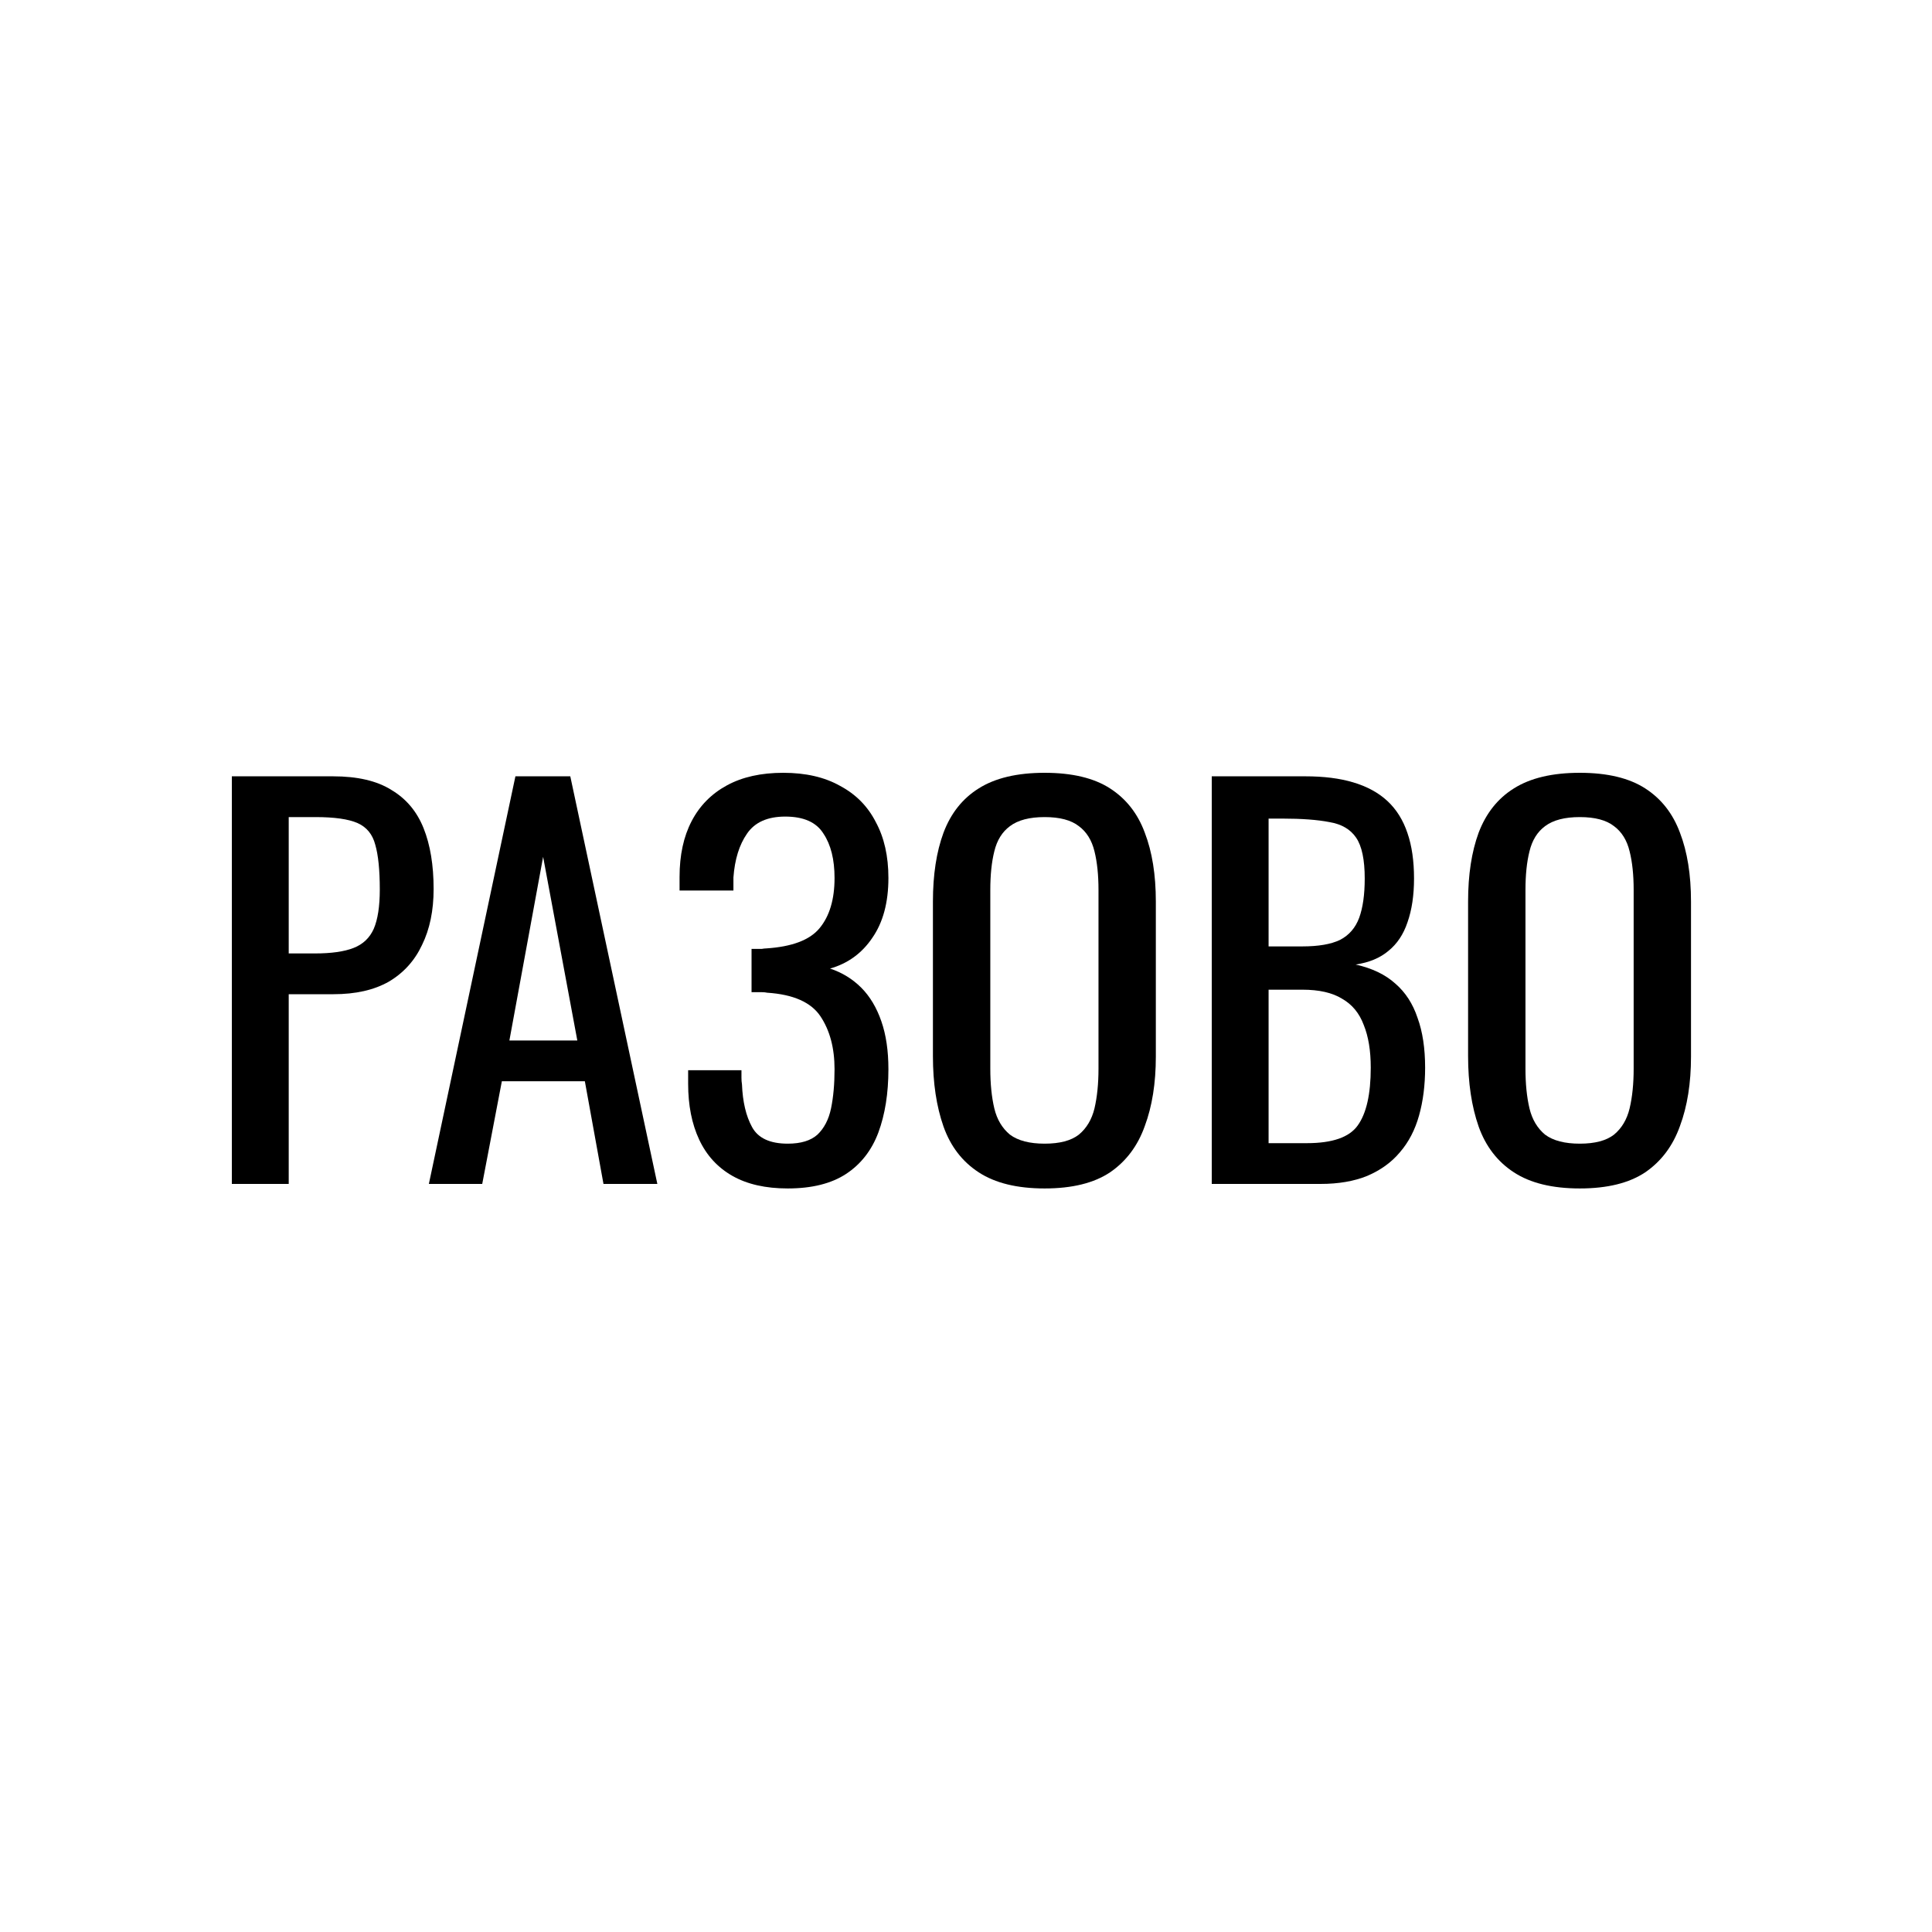
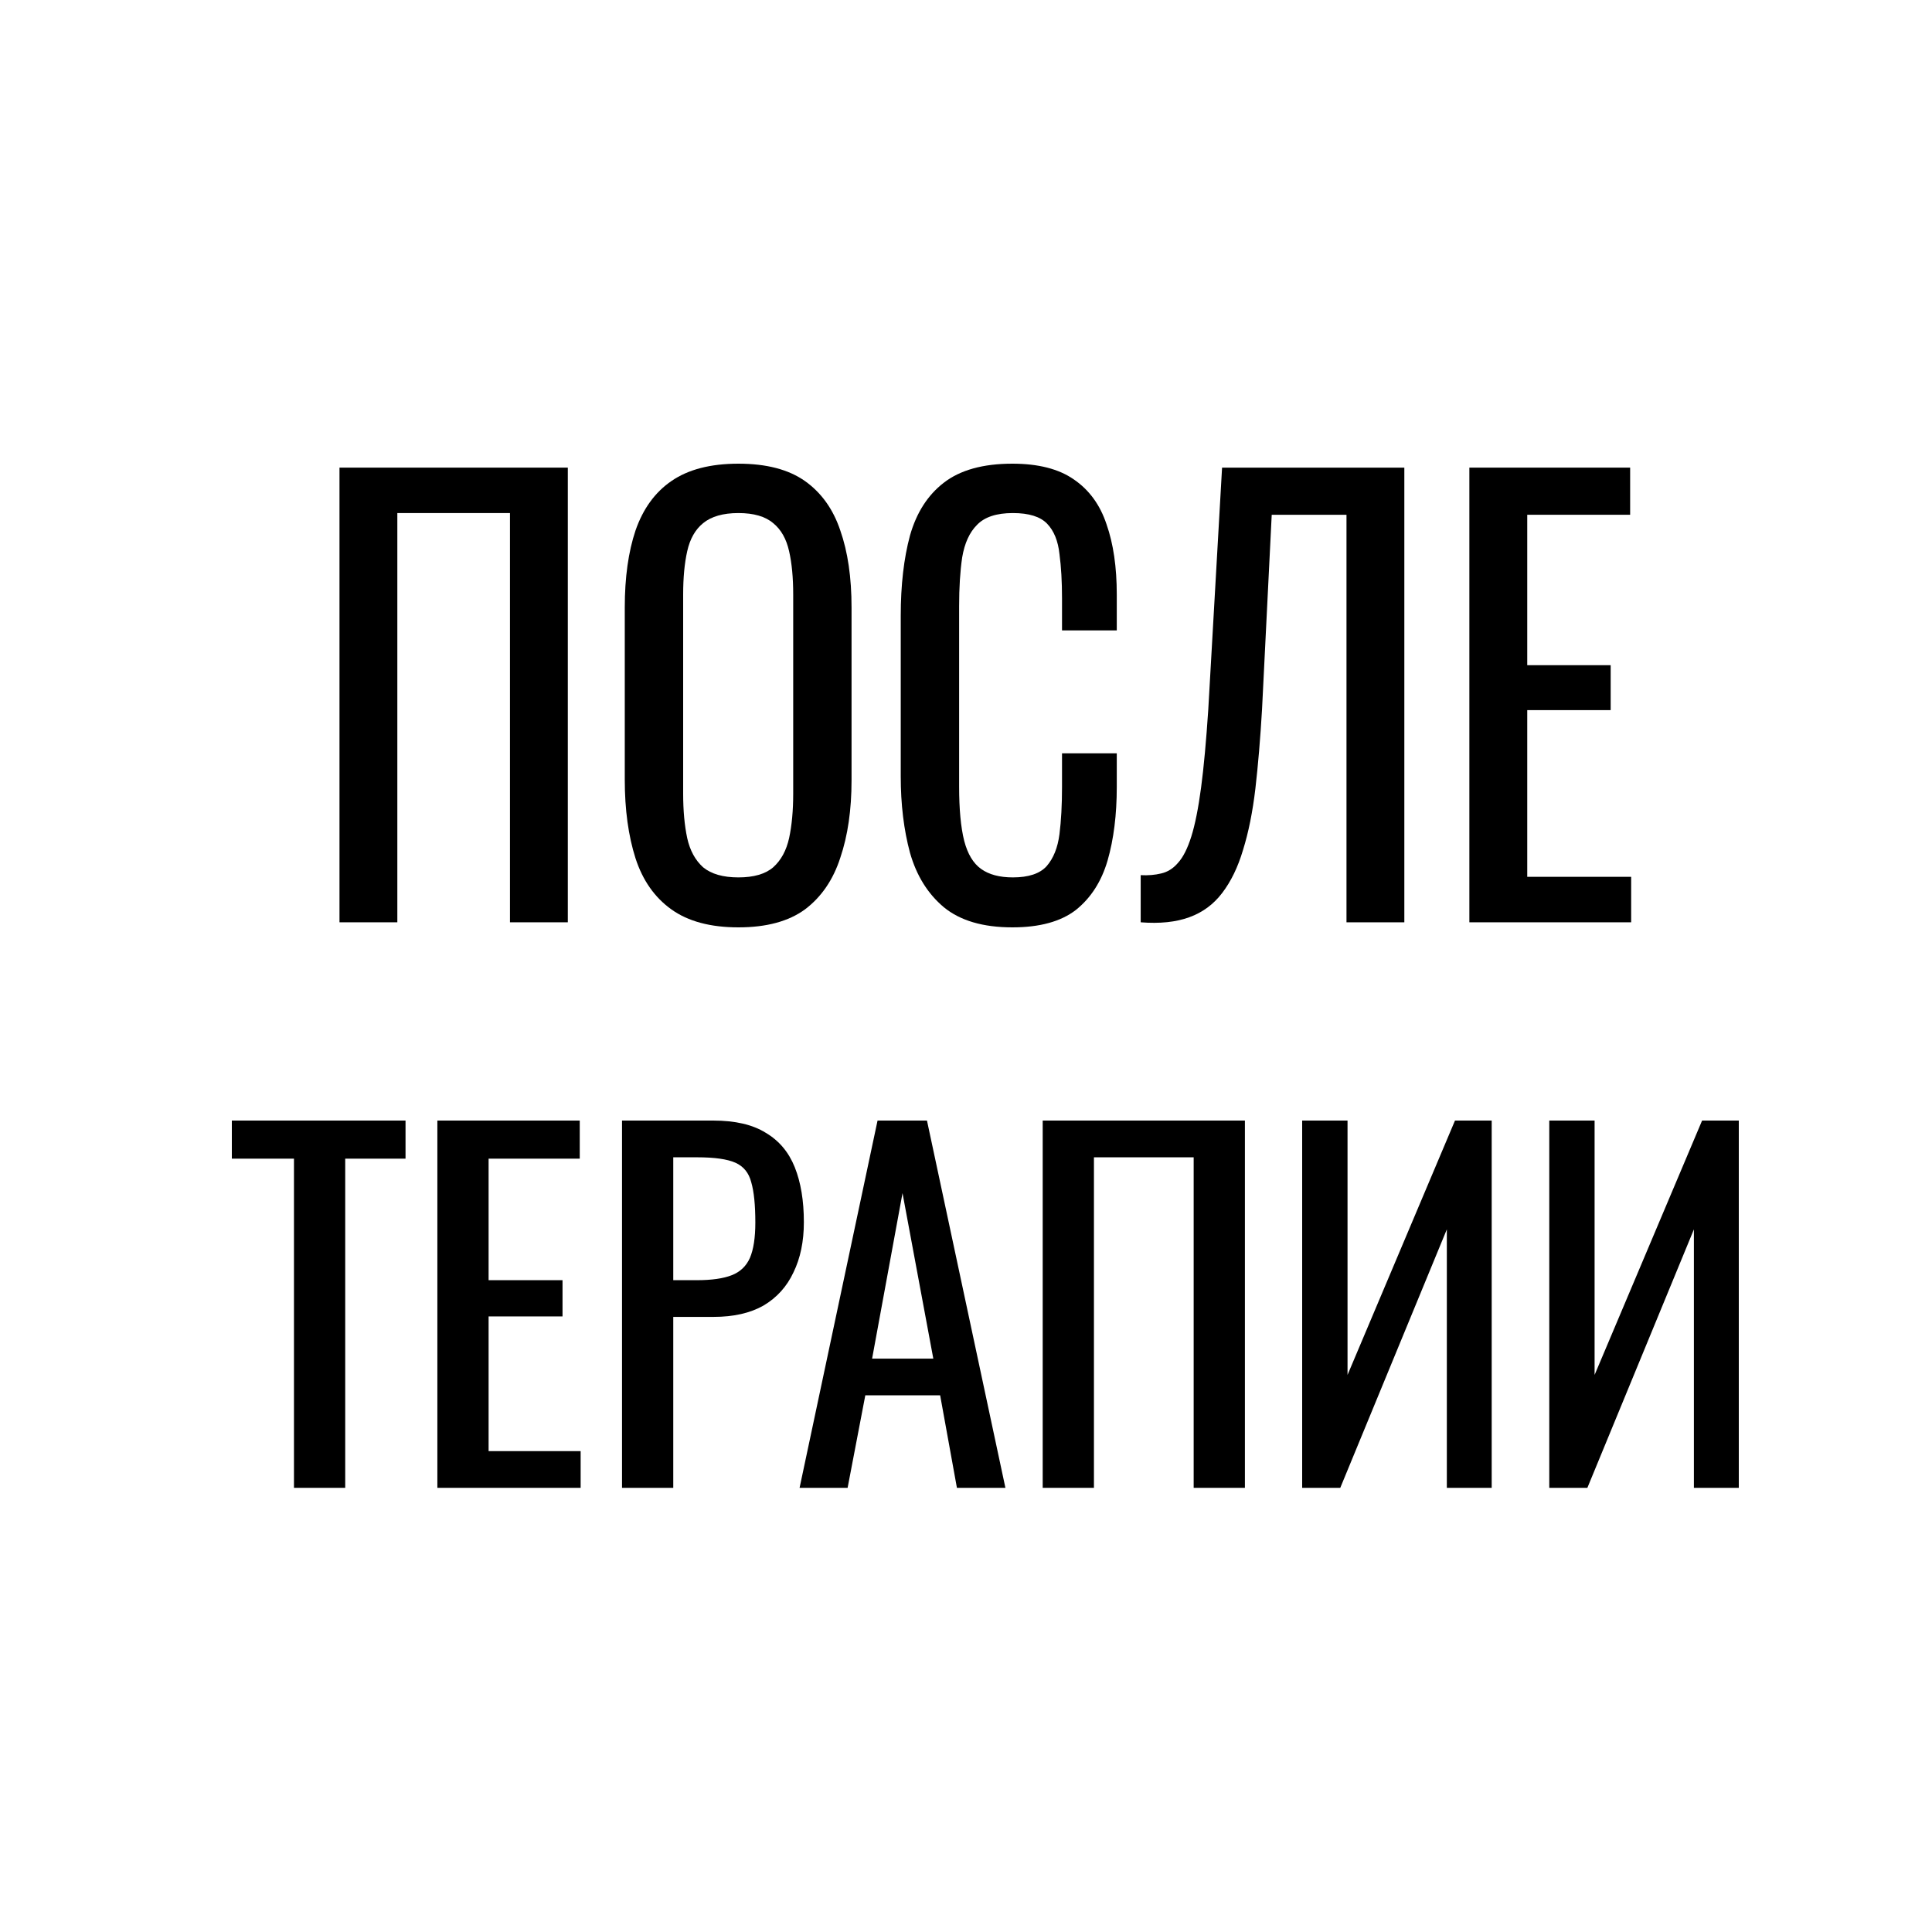
<svg xmlns="http://www.w3.org/2000/svg" width="50" height="50" viewBox="0 0 50 50" fill="none">
-   <path d="M6 30.64V20.091H8.618C9.251 20.091 9.755 20.208 10.128 20.443C10.51 20.669 10.788 20.998 10.962 21.433C11.136 21.867 11.222 22.392 11.222 23.008C11.222 23.564 11.123 24.046 10.923 24.454C10.732 24.862 10.445 25.179 10.063 25.405C9.681 25.622 9.204 25.73 8.631 25.73H7.472V30.64H6ZM7.472 24.675H8.149C8.574 24.675 8.909 24.628 9.152 24.532C9.395 24.437 9.568 24.272 9.673 24.037C9.777 23.794 9.829 23.456 9.829 23.021C9.829 22.518 9.79 22.131 9.712 21.862C9.642 21.593 9.49 21.407 9.256 21.302C9.021 21.198 8.657 21.146 8.162 21.146H7.472V24.675Z" fill="black" />
-   <path d="M11.099 30.64L13.339 20.091H14.759L17.012 30.64H15.618L15.136 27.983H12.988L12.48 30.64H11.099ZM13.183 26.928H14.941L14.056 22.175L13.183 26.928Z" fill="black" />
-   <path d="M20.387 30.757C19.814 30.757 19.337 30.649 18.955 30.432C18.573 30.215 18.286 29.902 18.095 29.494C17.904 29.086 17.809 28.604 17.809 28.048V27.697H19.189C19.189 27.758 19.189 27.823 19.189 27.892C19.189 27.953 19.193 28.009 19.202 28.061C19.22 28.513 19.306 28.882 19.463 29.168C19.619 29.455 19.927 29.598 20.387 29.598C20.726 29.598 20.982 29.52 21.156 29.364C21.329 29.199 21.447 28.973 21.507 28.686C21.568 28.391 21.598 28.053 21.598 27.671C21.598 27.124 21.477 26.668 21.234 26.303C20.991 25.939 20.53 25.735 19.853 25.691C19.819 25.683 19.775 25.678 19.723 25.678C19.68 25.678 19.632 25.678 19.58 25.678C19.536 25.678 19.493 25.678 19.45 25.678V24.558C19.484 24.558 19.523 24.558 19.567 24.558C19.619 24.558 19.667 24.558 19.71 24.558C19.762 24.549 19.801 24.545 19.827 24.545C20.496 24.502 20.956 24.328 21.208 24.024C21.468 23.712 21.598 23.277 21.598 22.722C21.598 22.244 21.503 21.862 21.312 21.576C21.13 21.281 20.8 21.133 20.322 21.133C19.862 21.133 19.532 21.281 19.332 21.576C19.133 21.862 19.015 22.24 18.981 22.709C18.981 22.761 18.981 22.817 18.981 22.878C18.981 22.93 18.981 22.987 18.981 23.047H17.587V22.696C17.587 22.131 17.691 21.65 17.9 21.25C18.108 20.851 18.412 20.543 18.811 20.326C19.211 20.108 19.697 20 20.27 20C20.852 20 21.342 20.113 21.742 20.339C22.15 20.556 22.458 20.868 22.666 21.276C22.883 21.676 22.992 22.157 22.992 22.722C22.992 23.356 22.853 23.872 22.575 24.272C22.306 24.671 21.941 24.936 21.481 25.066C21.794 25.17 22.063 25.335 22.289 25.561C22.514 25.787 22.688 26.078 22.81 26.433C22.931 26.781 22.992 27.193 22.992 27.671C22.992 28.296 22.905 28.843 22.731 29.312C22.558 29.772 22.28 30.128 21.898 30.38C21.516 30.631 21.012 30.757 20.387 30.757Z" fill="black" />
-   <path d="M27.035 30.757C26.323 30.757 25.755 30.618 25.329 30.34C24.904 30.063 24.6 29.668 24.418 29.155C24.235 28.634 24.144 28.027 24.144 27.332V23.334C24.144 22.639 24.235 22.045 24.418 21.55C24.608 21.046 24.912 20.664 25.329 20.404C25.755 20.135 26.323 20 27.035 20C27.747 20 28.311 20.135 28.728 20.404C29.145 20.673 29.445 21.055 29.627 21.55C29.818 22.045 29.913 22.639 29.913 23.334V27.345C29.913 28.031 29.818 28.63 29.627 29.142C29.445 29.655 29.145 30.054 28.728 30.34C28.311 30.618 27.747 30.757 27.035 30.757ZM27.035 29.598C27.426 29.598 27.721 29.52 27.921 29.364C28.12 29.199 28.255 28.973 28.325 28.686C28.394 28.391 28.429 28.048 28.429 27.658V23.034C28.429 22.644 28.394 22.309 28.325 22.032C28.255 21.745 28.12 21.528 27.921 21.381C27.721 21.224 27.426 21.146 27.035 21.146C26.645 21.146 26.345 21.224 26.137 21.381C25.937 21.528 25.802 21.745 25.733 22.032C25.663 22.309 25.629 22.644 25.629 23.034V27.658C25.629 28.048 25.663 28.391 25.733 28.686C25.802 28.973 25.937 29.199 26.137 29.364C26.345 29.52 26.645 29.598 27.035 29.598Z" fill="black" />
-   <path d="M31.36 30.64V20.091H33.782C34.26 20.091 34.672 20.143 35.019 20.247C35.375 20.352 35.67 20.512 35.905 20.729C36.139 20.946 36.313 21.224 36.426 21.563C36.539 21.893 36.595 22.283 36.595 22.735C36.595 23.169 36.539 23.547 36.426 23.868C36.322 24.18 36.157 24.428 35.931 24.61C35.714 24.793 35.432 24.91 35.084 24.962C35.51 25.057 35.853 25.222 36.113 25.457C36.374 25.683 36.565 25.978 36.686 26.342C36.816 26.698 36.882 27.128 36.882 27.632C36.882 28.083 36.83 28.495 36.725 28.869C36.621 29.242 36.456 29.559 36.23 29.82C36.013 30.08 35.731 30.284 35.384 30.432C35.045 30.57 34.642 30.64 34.173 30.64H31.36ZM32.831 29.585H33.821C34.481 29.585 34.919 29.433 35.136 29.129C35.362 28.817 35.475 28.317 35.475 27.632C35.475 27.189 35.414 26.82 35.293 26.525C35.18 26.221 34.993 25.995 34.733 25.847C34.481 25.691 34.138 25.613 33.704 25.613H32.831V29.585ZM32.831 24.493H33.704C34.121 24.493 34.446 24.437 34.681 24.324C34.915 24.202 35.08 24.011 35.176 23.751C35.271 23.49 35.319 23.152 35.319 22.735C35.319 22.249 35.245 21.897 35.097 21.68C34.95 21.463 34.72 21.328 34.407 21.276C34.095 21.215 33.687 21.185 33.183 21.185H32.831V24.493Z" fill="black" />
-   <path d="M40.885 30.757C40.173 30.757 39.605 30.618 39.179 30.34C38.754 30.063 38.45 29.668 38.267 29.155C38.085 28.634 37.994 28.027 37.994 27.332V23.334C37.994 22.639 38.085 22.045 38.267 21.55C38.459 21.046 38.762 20.664 39.179 20.404C39.605 20.135 40.173 20 40.885 20C41.597 20 42.161 20.135 42.578 20.404C42.995 20.673 43.294 21.055 43.477 21.55C43.668 22.045 43.763 22.639 43.763 23.334V27.345C43.763 28.031 43.668 28.63 43.477 29.142C43.294 29.655 42.995 30.054 42.578 30.34C42.161 30.618 41.597 30.757 40.885 30.757ZM40.885 29.598C41.276 29.598 41.571 29.52 41.771 29.364C41.97 29.199 42.105 28.973 42.174 28.686C42.244 28.391 42.279 28.048 42.279 27.658V23.034C42.279 22.644 42.244 22.309 42.174 22.032C42.105 21.745 41.97 21.528 41.771 21.381C41.571 21.224 41.276 21.146 40.885 21.146C40.494 21.146 40.195 21.224 39.986 21.381C39.787 21.528 39.652 21.745 39.583 22.032C39.513 22.309 39.479 22.644 39.479 23.034V27.658C39.479 28.048 39.513 28.391 39.583 28.686C39.652 28.973 39.787 29.199 39.986 29.364C40.195 29.52 40.494 29.598 40.885 29.598Z" fill="black" />
+   <path d="M7.608 38.505V29.986H6V29H10.495V29.986H8.934V38.505H7.608Z" fill="black" />
+   <path d="M11.319 38.505V29H15.004V29.986H12.645V33.131H14.558V34.069H12.645V37.555H15.027V38.505H11.319Z" fill="black" />
+   <path d="M16.098 38.505V29H18.457C19.028 29 19.481 29.106 19.818 29.317C20.162 29.52 20.412 29.817 20.569 30.209C20.725 30.6 20.804 31.073 20.804 31.629C20.804 32.129 20.714 32.563 20.534 32.931C20.362 33.299 20.103 33.584 19.759 33.788C19.415 33.983 18.985 34.081 18.468 34.081H17.424V38.505H16.098ZM17.424 33.131H18.034C18.418 33.131 18.719 33.088 18.938 33.002C19.157 32.916 19.313 32.767 19.407 32.556C19.501 32.337 19.548 32.032 19.548 31.64C19.548 31.187 19.513 30.838 19.442 30.596C19.38 30.353 19.243 30.185 19.032 30.091C18.82 29.997 18.492 29.951 18.046 29.951H17.424V33.131Z" fill="black" />
+   <path d="M20.693 38.505L22.711 29H23.99L26.02 38.505H24.765L24.331 36.111H22.394L21.936 38.505H20.693ZM22.57 35.161H24.154L23.357 30.878L22.57 35.161Z" fill="black" />
+   <path d="M26.985 38.505V29H32.218V38.505H30.892V29.951H28.311V38.505H26.985Z" fill="black" />
+   <path d="M33.7 38.505V29H34.874V35.583L37.655 29H38.605V38.505H37.444V31.816L34.686 38.505H33.7Z" fill="black" />
+   <path d="M40.095 38.505V29H41.268V35.583L44.05 29H45V38.505H43.838V31.816L41.081 38.505H40.095Z" fill="black" />
+   <path d="M8.786 23.869V12.102H14.695V23.869H13.198V13.278H10.283V23.869H8.786Z" fill="black" />
+   <path d="M19.11 24C18.386 24 17.808 23.845 17.375 23.535C16.942 23.225 16.633 22.785 16.447 22.213C16.262 21.632 16.169 20.954 16.169 20.179V15.719C16.169 14.944 16.262 14.281 16.447 13.729C16.642 13.167 16.951 12.741 17.375 12.45C17.808 12.15 18.386 12 19.11 12C19.835 12 20.409 12.15 20.833 12.45C21.257 12.751 21.562 13.177 21.747 13.729C21.941 14.281 22.038 14.944 22.038 15.719V20.194C22.038 20.959 21.941 21.627 21.747 22.198C21.562 22.77 21.257 23.215 20.833 23.535C20.409 23.845 19.835 24 19.11 24ZM19.11 22.707C19.508 22.707 19.808 22.62 20.011 22.445C20.215 22.262 20.351 22.01 20.422 21.69C20.493 21.361 20.528 20.978 20.528 20.542V15.385C20.528 14.949 20.493 14.576 20.422 14.266C20.351 13.947 20.215 13.705 20.011 13.54C19.808 13.366 19.508 13.278 19.11 13.278C18.713 13.278 18.408 13.366 18.196 13.54C17.993 13.705 17.856 13.947 17.785 14.266C17.715 14.576 17.68 14.949 17.68 15.385V20.542C17.68 20.978 17.715 21.361 17.785 21.69C17.856 22.01 17.993 22.262 18.196 22.445C18.408 22.62 18.713 22.707 19.11 22.707Z" fill="black" />
+   <path d="M26.2 24C25.44 24 24.848 23.826 24.424 23.477C24.009 23.128 23.718 22.659 23.55 22.068C23.391 21.477 23.311 20.818 23.311 20.092V15.937C23.311 15.143 23.391 14.45 23.55 13.86C23.718 13.269 24.009 12.814 24.424 12.494C24.848 12.165 25.44 12 26.2 12C26.871 12 27.401 12.136 27.79 12.407C28.187 12.678 28.47 13.065 28.637 13.569C28.814 14.073 28.902 14.678 28.902 15.385V16.315H27.485V15.487C27.485 15.051 27.463 14.668 27.419 14.339C27.383 14 27.277 13.739 27.101 13.555C26.924 13.37 26.628 13.278 26.213 13.278C25.789 13.278 25.48 13.38 25.285 13.584C25.091 13.777 24.963 14.058 24.901 14.426C24.848 14.784 24.822 15.206 24.822 15.69V20.354C24.822 20.944 24.866 21.414 24.954 21.763C25.043 22.102 25.188 22.344 25.392 22.489C25.595 22.634 25.868 22.707 26.213 22.707C26.619 22.707 26.911 22.61 27.087 22.416C27.264 22.213 27.374 21.937 27.419 21.588C27.463 21.24 27.485 20.833 27.485 20.368V19.496H28.902V20.368C28.902 21.085 28.823 21.719 28.664 22.271C28.505 22.814 28.231 23.24 27.843 23.55C27.454 23.85 26.906 24 26.2 24Z" fill="black" />
+   <path d="M29.521 23.869V22.649C29.715 22.659 29.892 22.644 30.051 22.605C30.218 22.567 30.364 22.475 30.488 22.329C30.62 22.184 30.735 21.956 30.832 21.646C30.929 21.337 31.013 20.915 31.084 20.383C31.155 19.85 31.216 19.177 31.27 18.363L31.627 12.102H36.344V23.869H34.847V13.322H32.912L32.661 18.363C32.617 19.119 32.559 19.802 32.489 20.412C32.418 21.012 32.312 21.54 32.17 21.995C32.038 22.441 31.857 22.814 31.627 23.114C31.406 23.404 31.124 23.613 30.779 23.738C30.435 23.864 30.015 23.908 29.521 23.869Z" fill="black" />
+   <path d="M38.027 23.869V12.102H42.188V13.322H39.525V17.215H41.684V18.378H39.525V22.692H42.214V23.869H38.027Z" fill="black" />
</svg>
